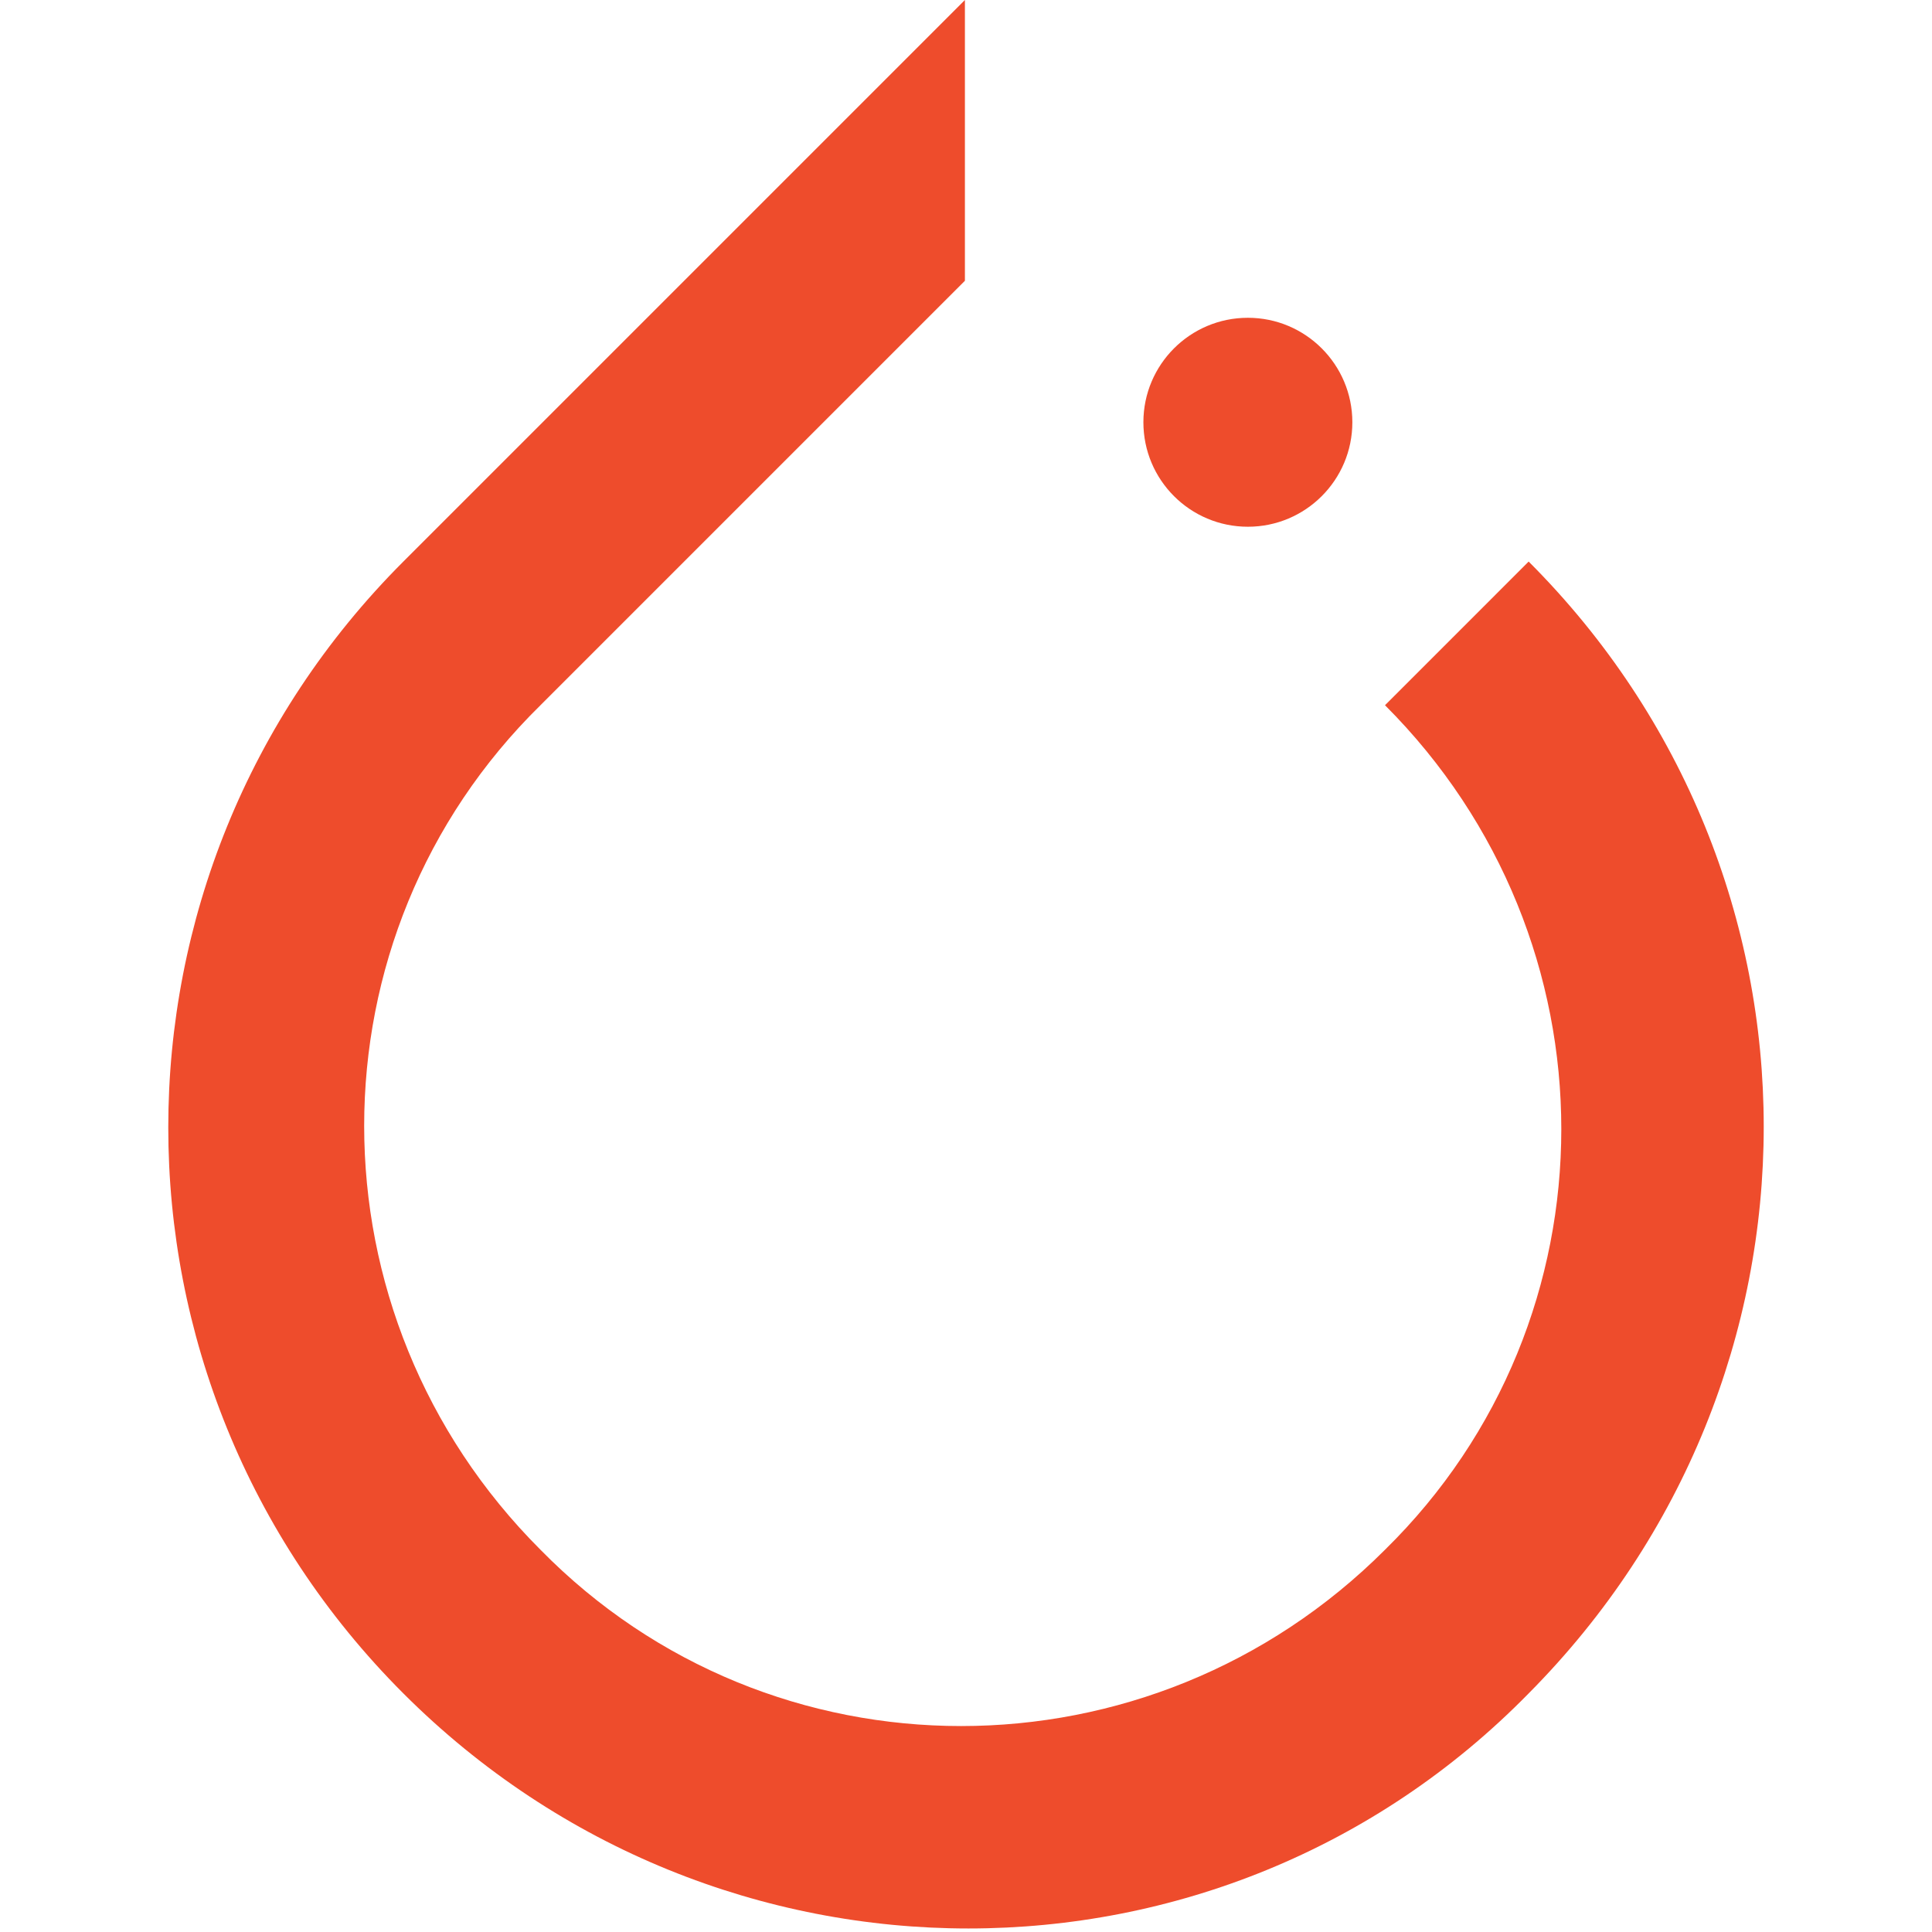
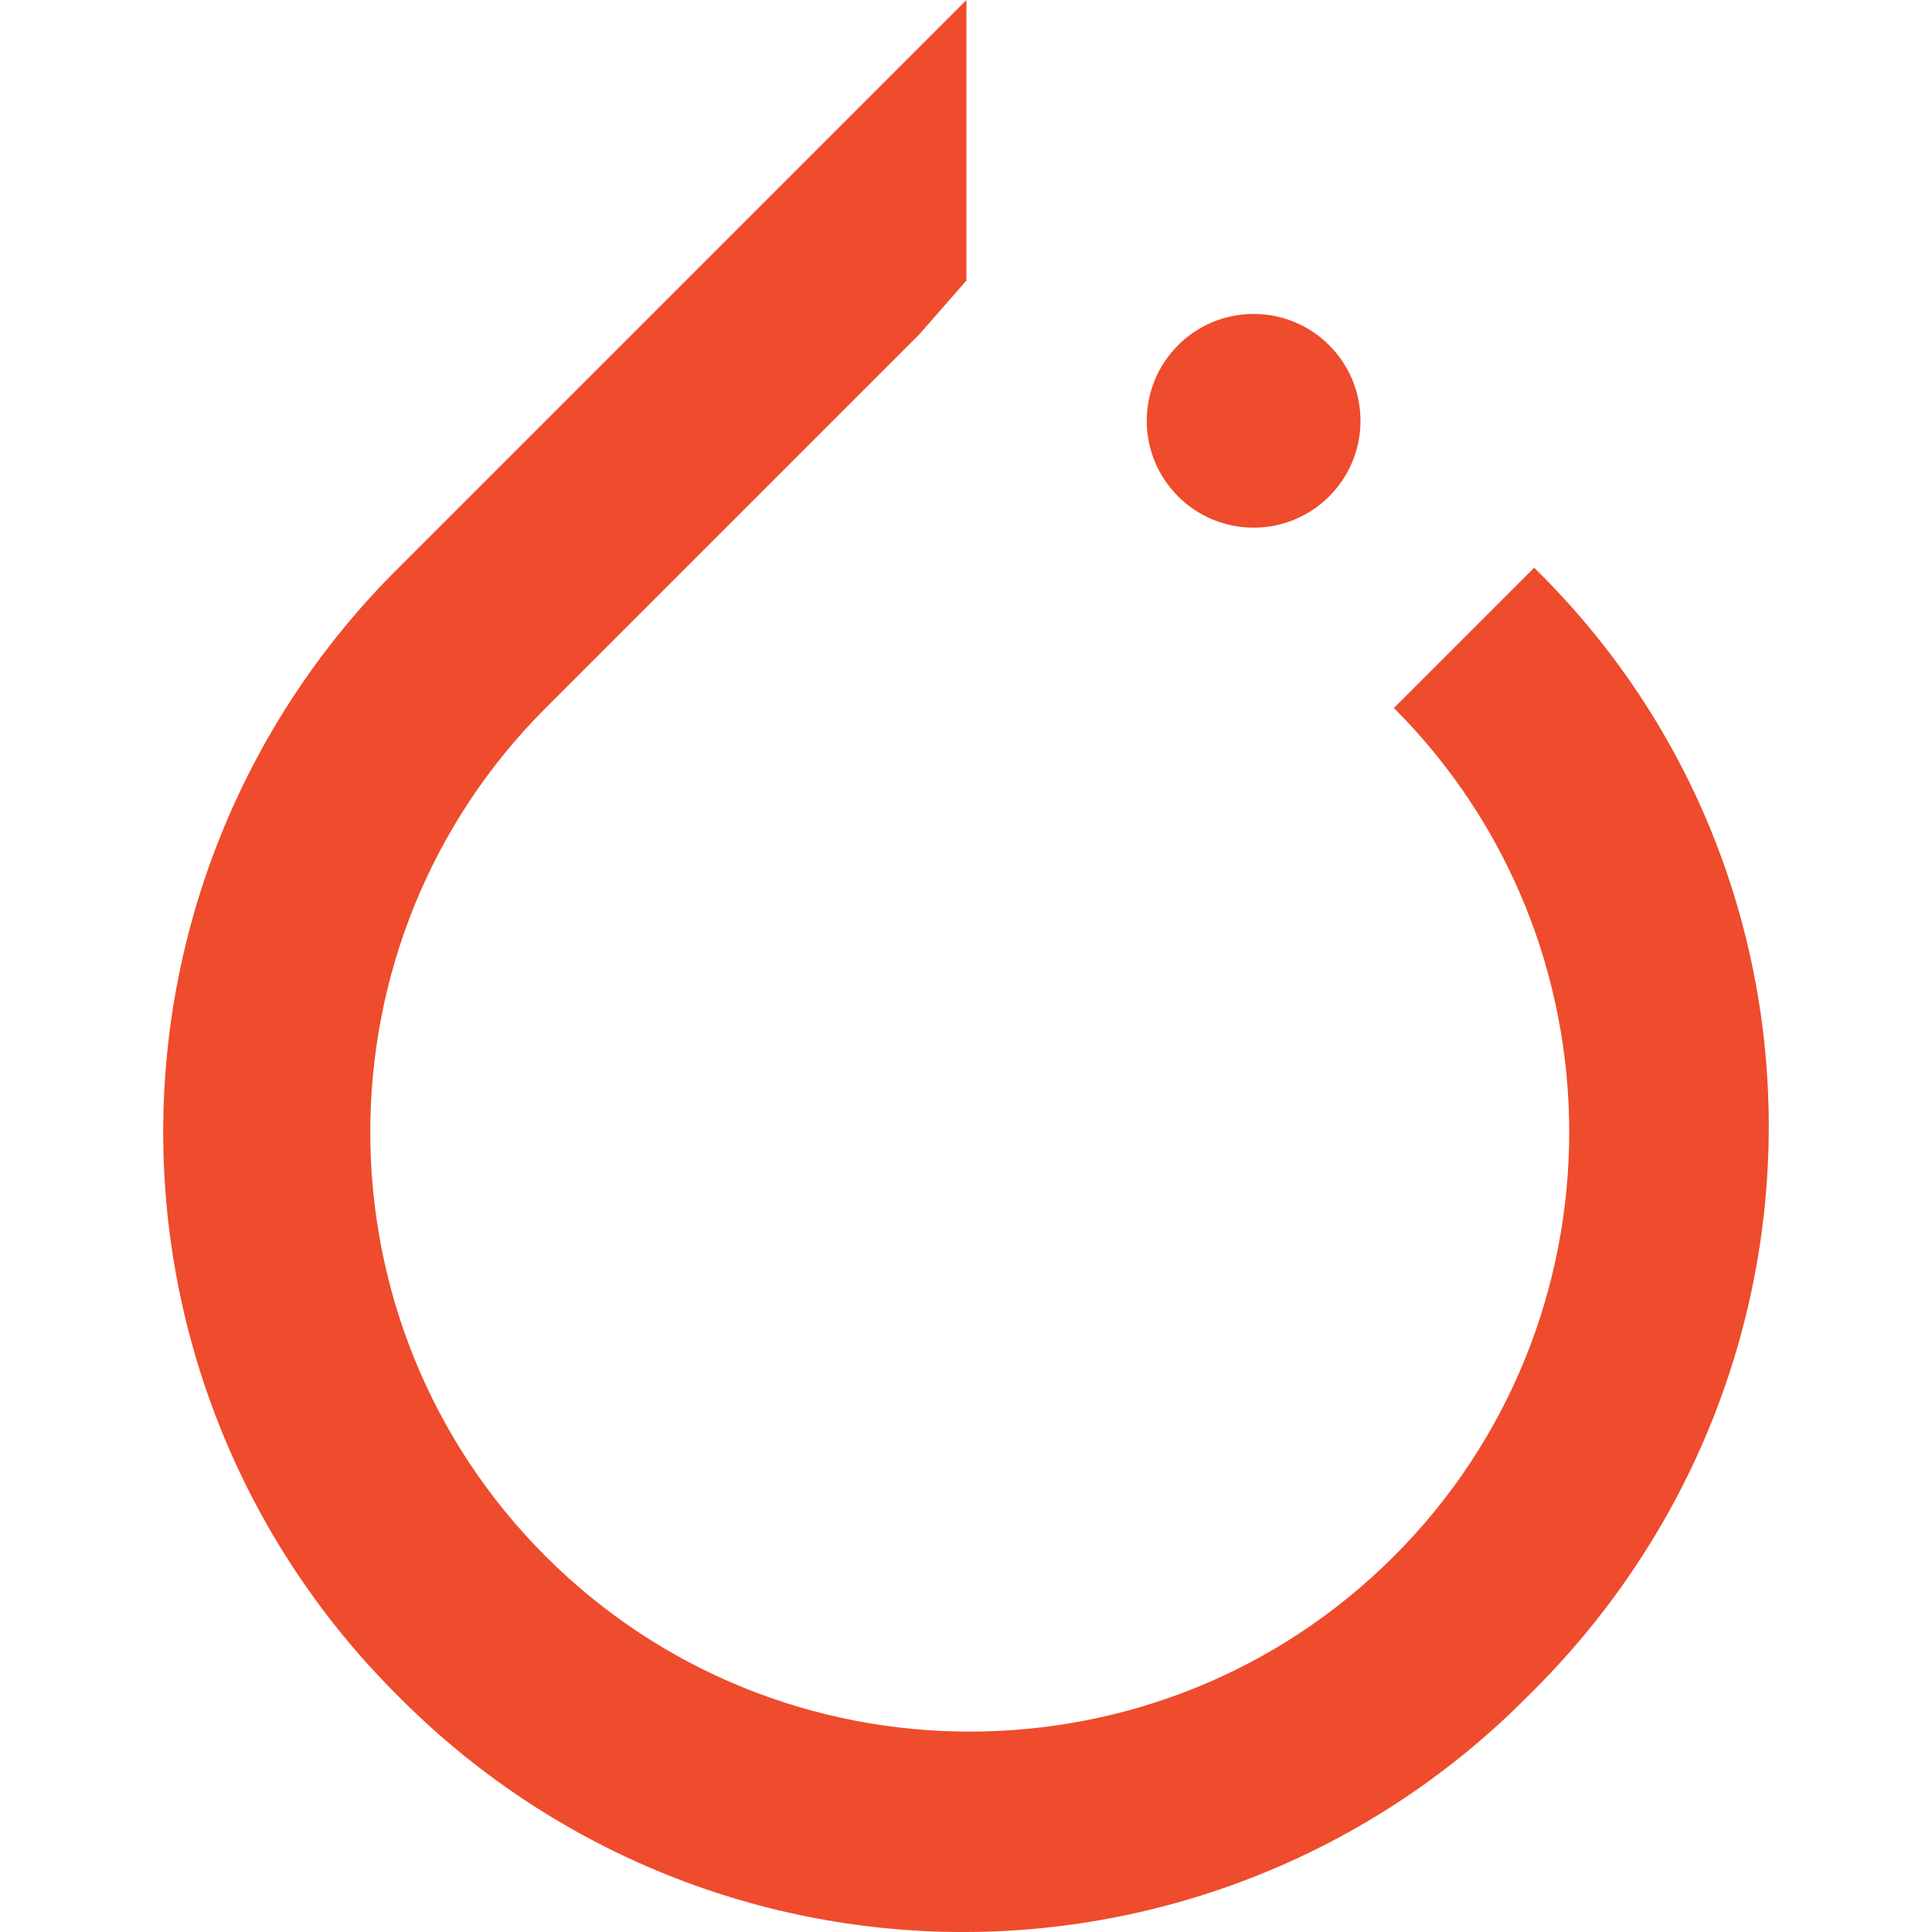
- <svg xmlns="http://www.w3.org/2000/svg" width="800px" height="800px" viewBox="-27 0 310 310" version="1.1" preserveAspectRatio="xMidYMid">
-   <g>
-     <path d="M218.281,90.106 C268.573,140.398 268.573,221.075 218.281,271.716 C169.037,322.008 88.011,322.008 37.719,271.716 C-12.573,221.424 -12.573,140.398 37.719,90.106 L127.825,0 L127.825,45.053 L119.443,53.435 L59.722,113.157 C22.003,150.177 22.003,210.947 59.722,248.666 C96.742,286.385 157.512,286.385 195.231,248.666 C232.95,211.645 232.95,150.876 195.231,113.157 L218.281,90.106 Z M173.228,84.518 C163.969,84.518 156.464,77.013 156.464,67.754 C156.464,58.496 163.969,50.99 173.228,50.99 C182.486,50.99 189.992,58.496 189.992,67.754 C189.992,77.013 182.486,84.518 173.228,84.518 Z" fill="#EE4C2C">
- 
- </path>
+ <svg xmlns="http://www.w3.org/2000/svg" width="64" height="64">
+   <g transform="matrix(2.21262 0 0 2.21262 -39.45387 -1.770085)" fill="#ee4c2c">
+     <path d="M40.8 9.3l-2.1 2.1c3.5 3.5 3.5 9.2 0 12.7s-9.2 3.5-12.7 0-3.5-9.2 0-12.7l5.6-5.6.7-.8V.8l-8.5 8.5a11.89 11.89 0 0 0 0 16.9 11.89 11.89 0 0 0 16.9 0c4.8-4.7 4.8-12.3.1-16.9z" />
+     <circle r="1.6" cy="7.1" cx="36.6" />
  </g>
</svg>
